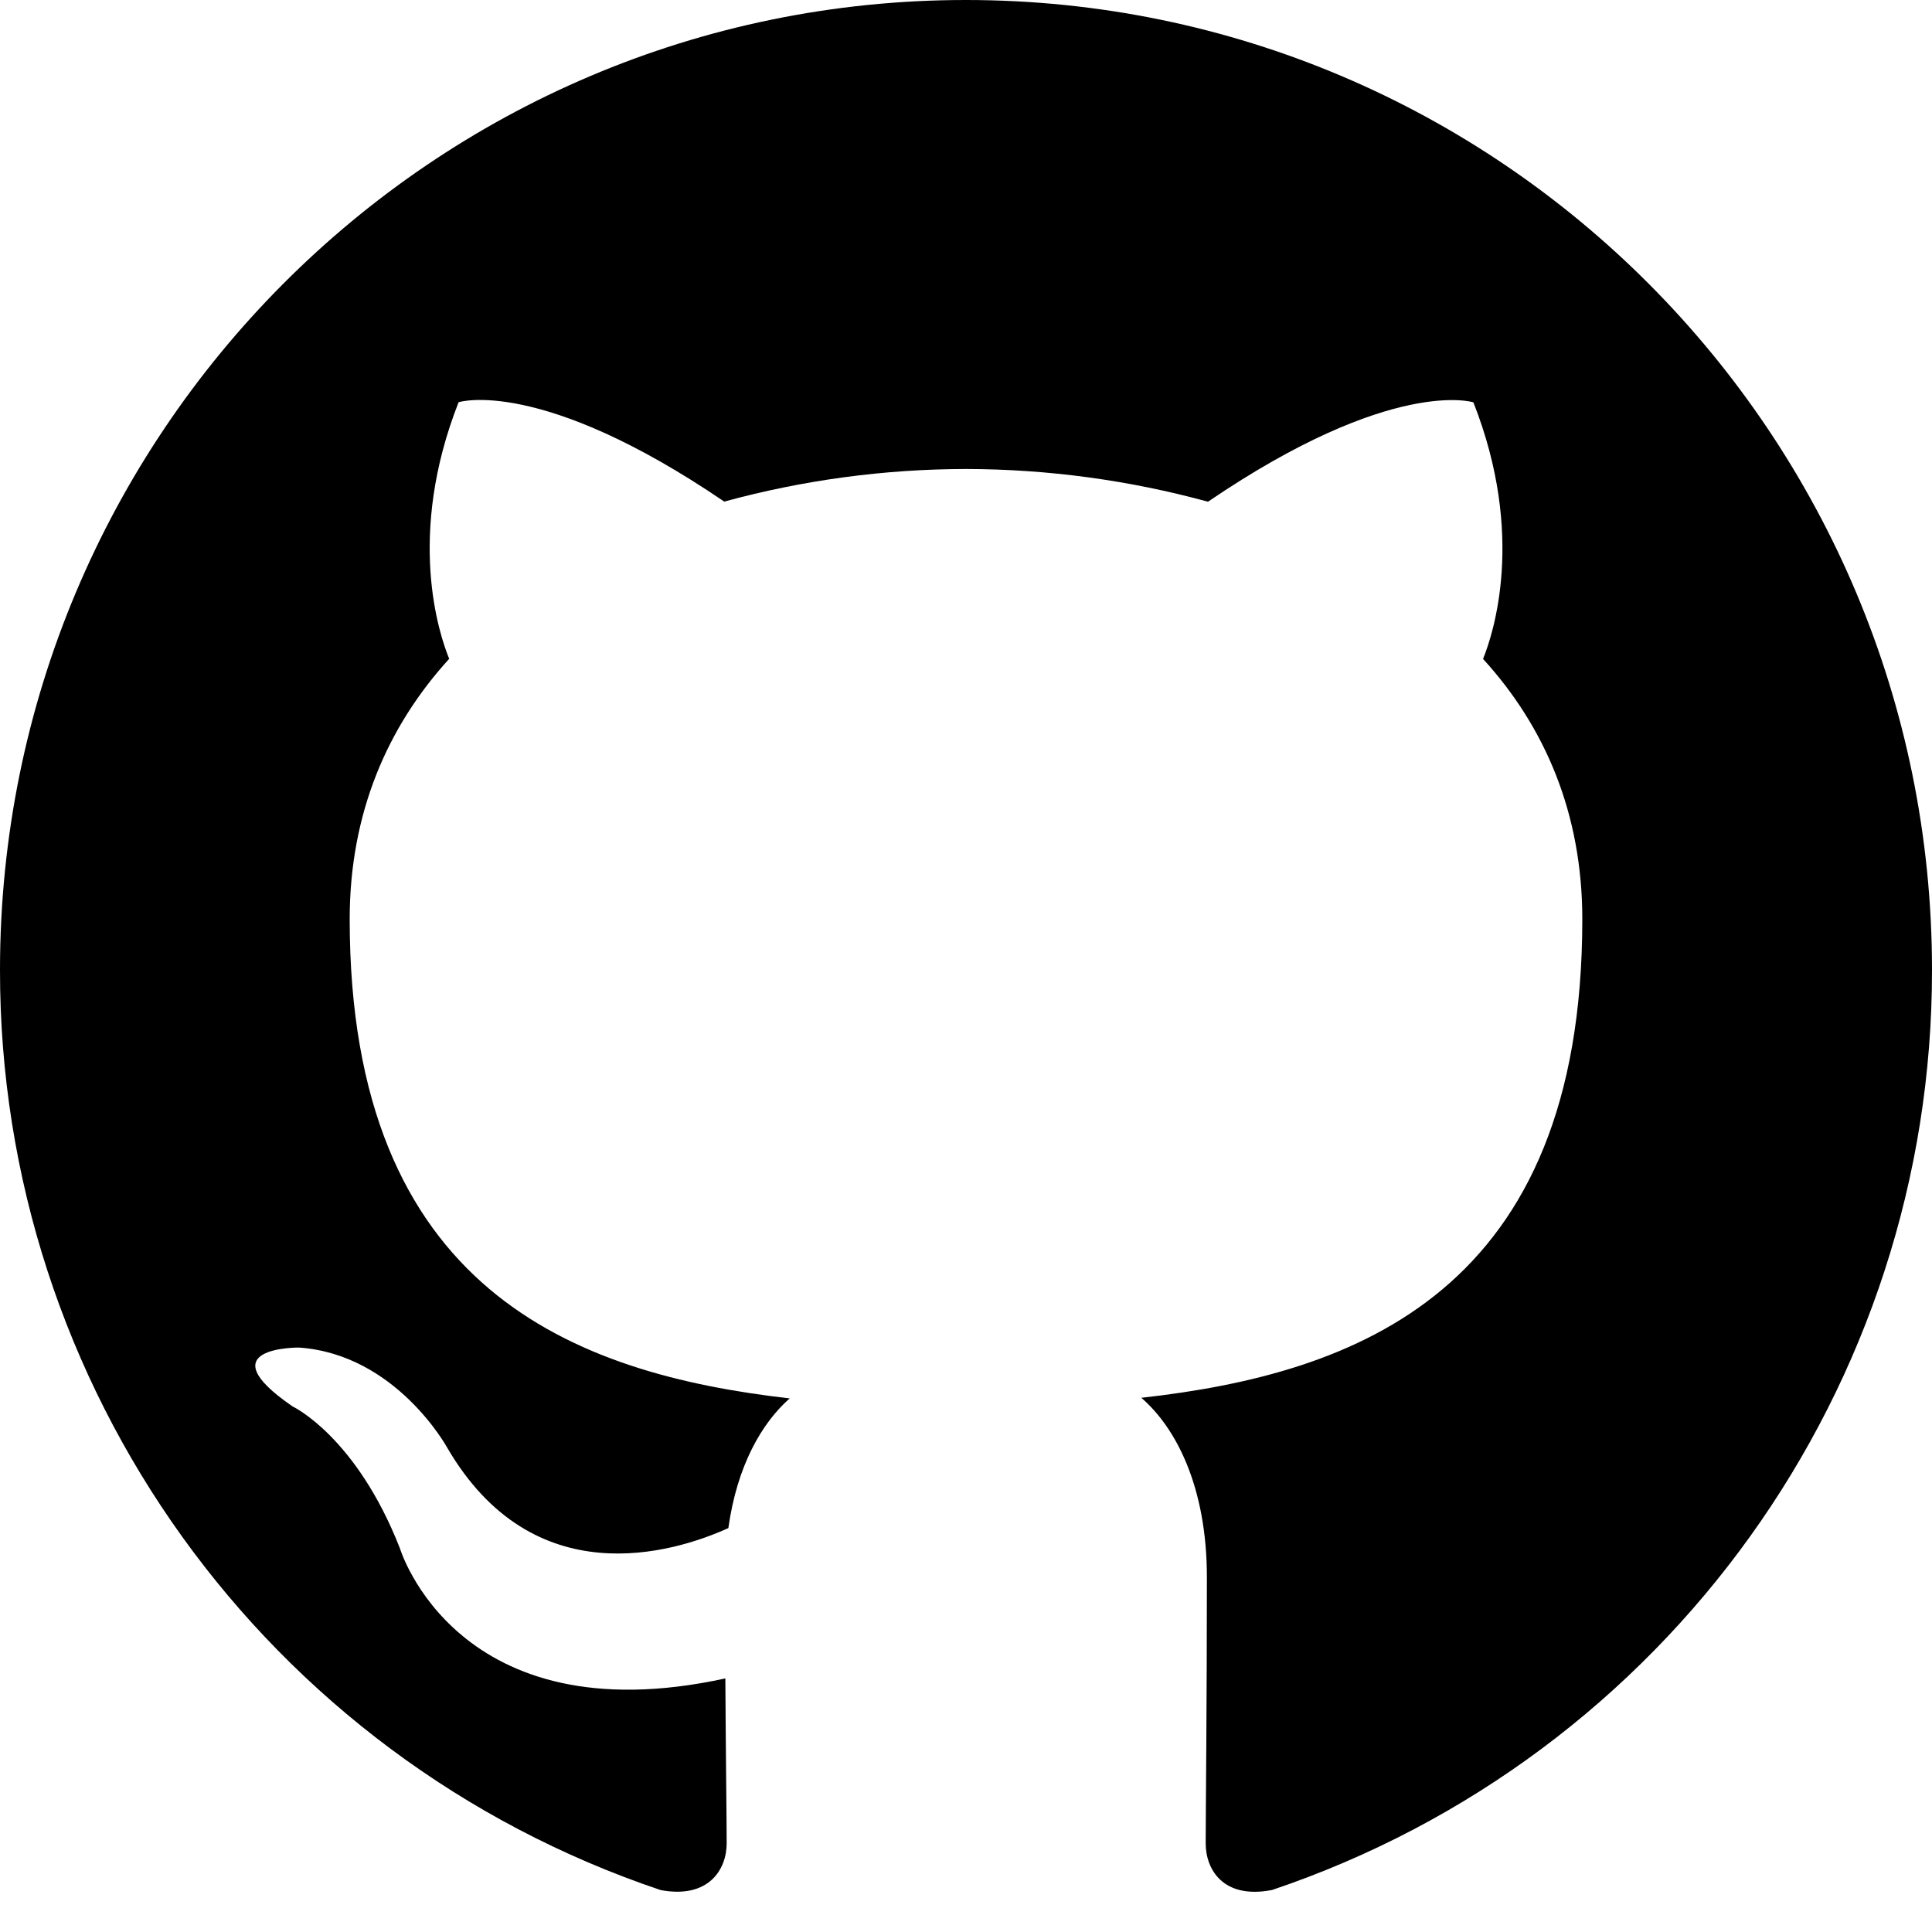
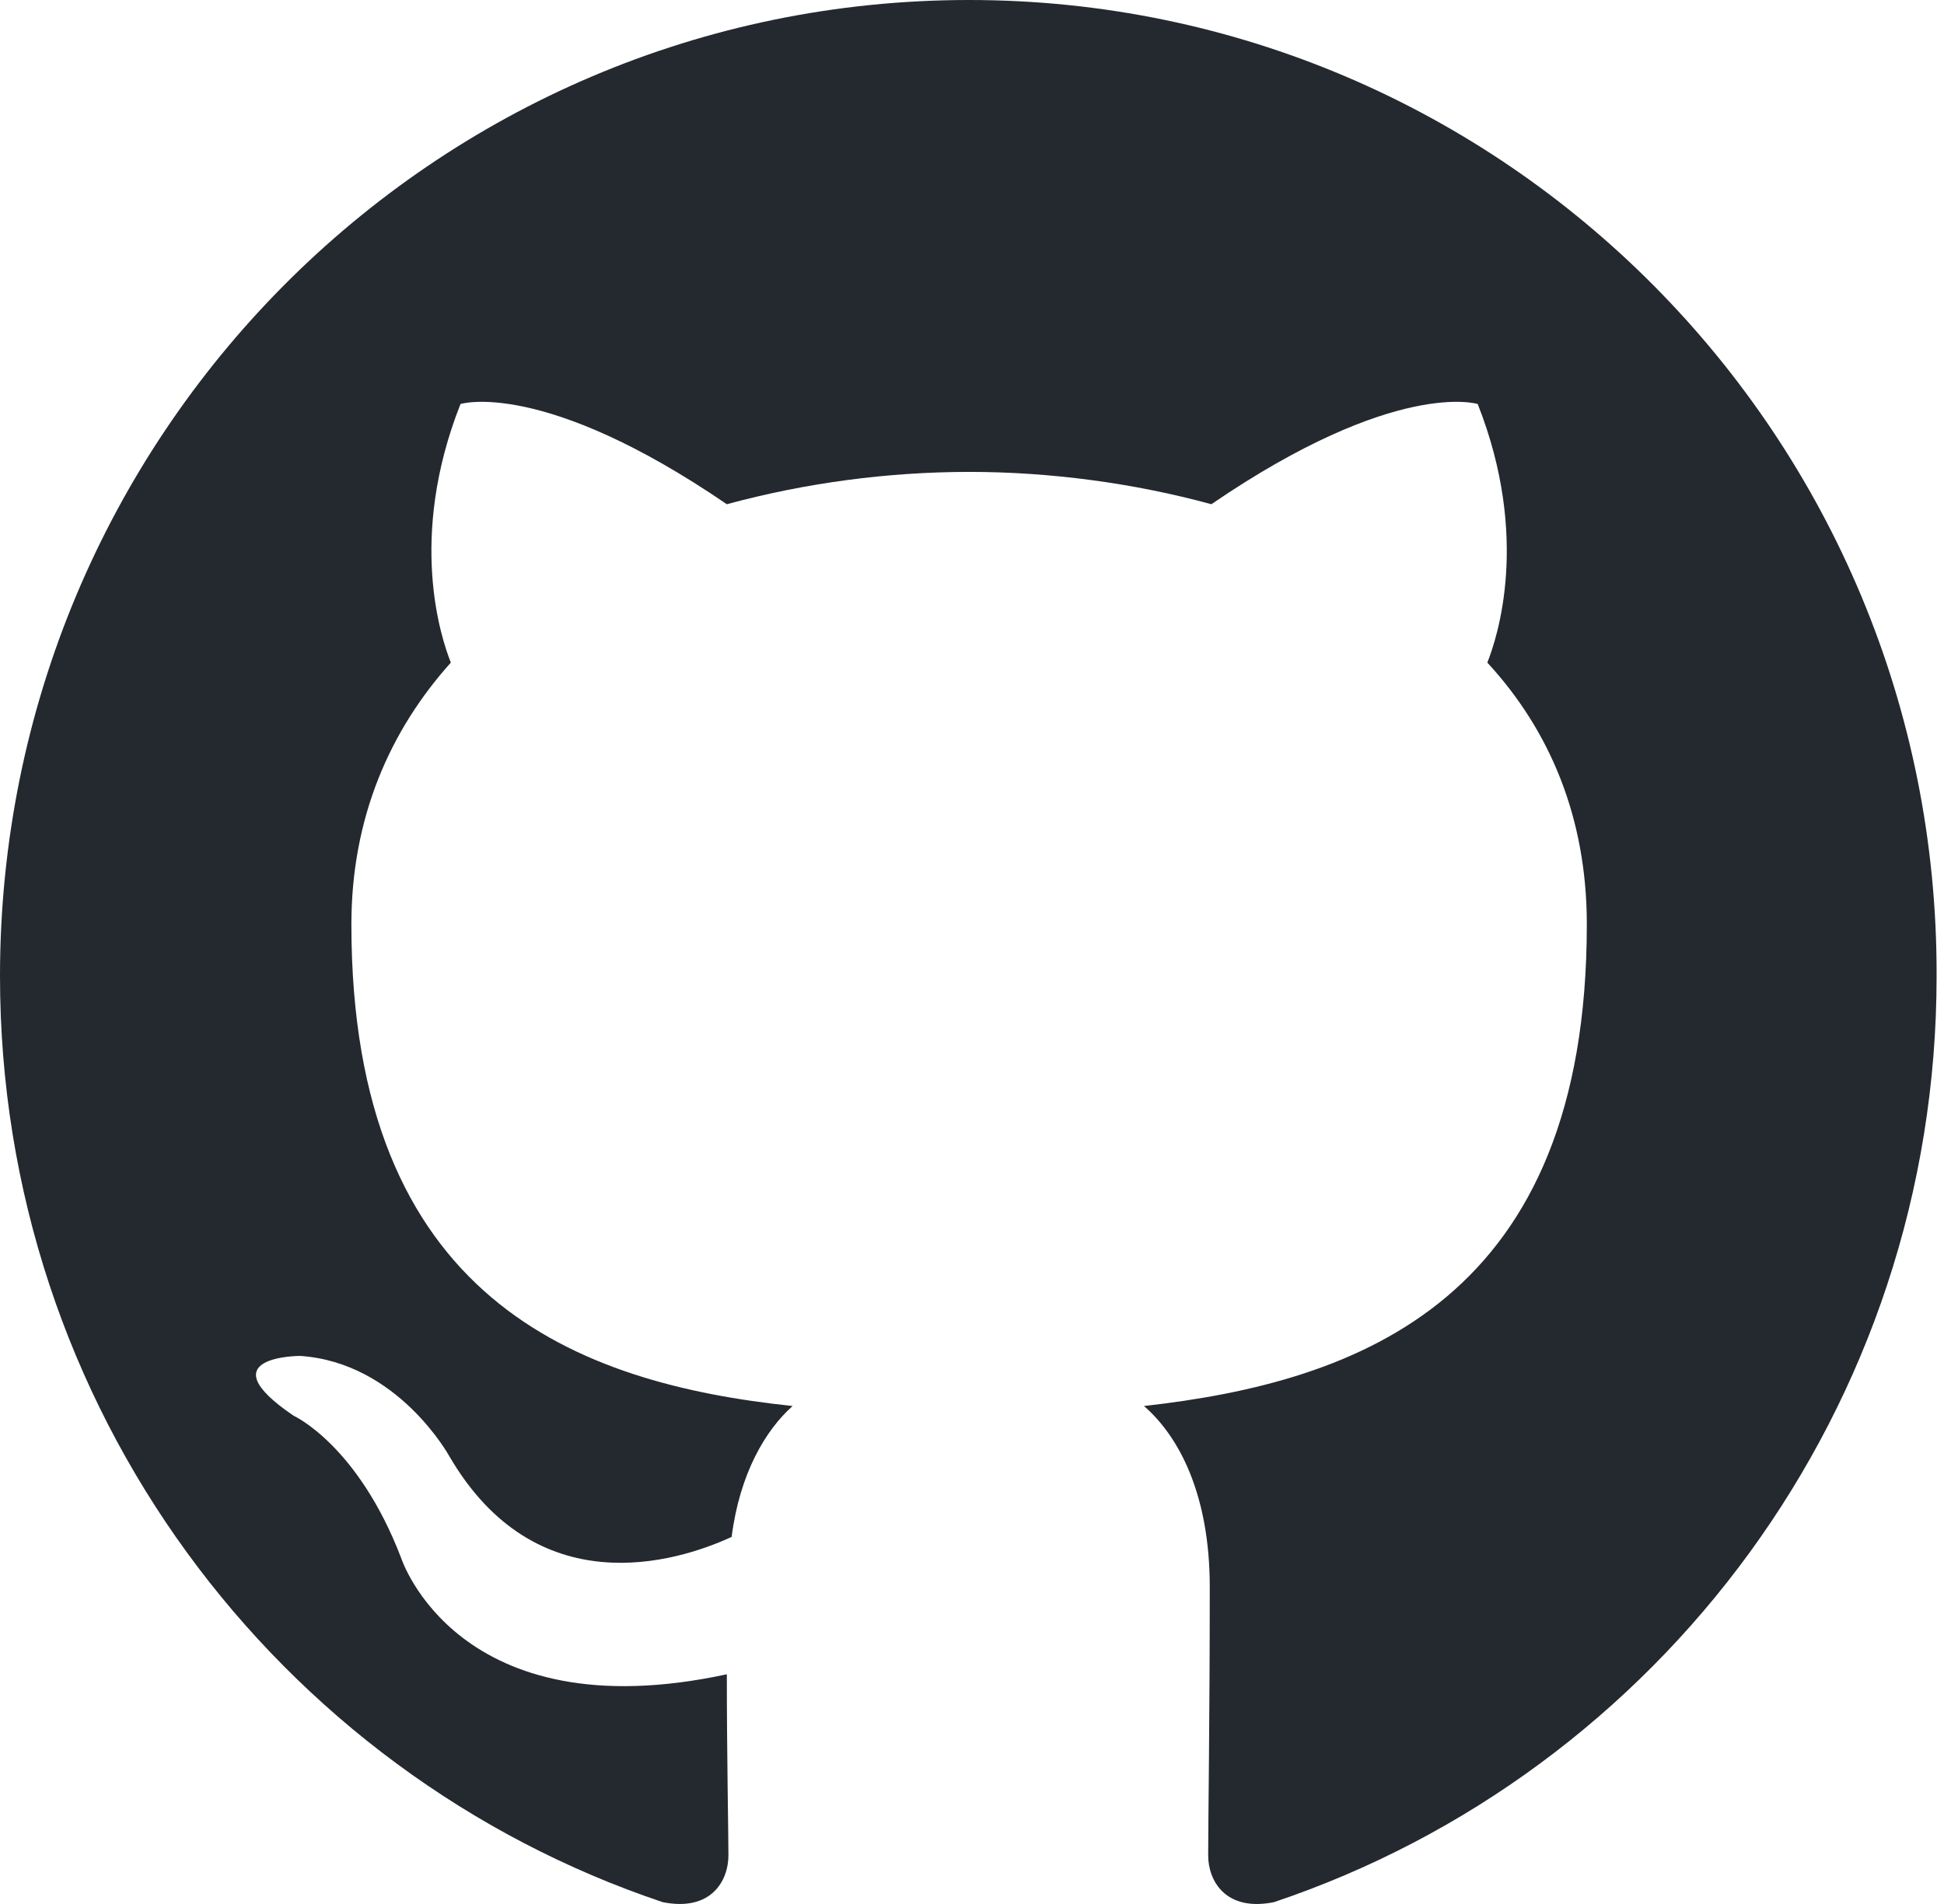
- <svg xmlns="http://www.w3.org/2000/svg" viewBox="0 0 16 16" id="github">
-   <path d="M7.999 0C3.582 0 0 3.596 0 8.032a8.031 8.031 0 0 0 5.472 7.621c.4.074.546-.174.546-.387 0-.191-.007-.696-.011-1.366-2.225.485-2.695-1.077-2.695-1.077-.363-.928-.888-1.175-.888-1.175-.727-.498.054-.488.054-.488.803.057 1.225.828 1.225.828.714 1.227 1.873.873 2.329.667.072-.519.279-.873.508-1.074-1.776-.203-3.644-.892-3.644-3.969 0-.877.312-1.594.824-2.156-.083-.203-.357-1.02.078-2.125 0 0 .672-.216 2.2.823a7.633 7.633 0 0 1 2.003-.27 7.65 7.65 0 0 1 2.003.271c1.527-1.039 2.198-.823 2.198-.823.436 1.106.162 1.922.08 2.125.513.562.822 1.279.822 2.156 0 3.085-1.87 3.764-3.652 3.963.287.248.543.738.543 1.487 0 1.074-.01 1.94-.01 2.203 0 .215.144.465.55.386A8.032 8.032 0 0 0 16 8.032C16 3.596 12.418 0 7.999 0z" />
+ <svg xmlns="http://www.w3.org/2000/svg" width="98" height="96">
+   <path fill-rule="evenodd" clip-rule="evenodd" d="M48.854 0C21.839 0 0 22 0 49.217c0 21.756 13.993 40.172 33.405 46.69 2.427.49 3.316-1.059 3.316-2.362 0-1.141-.08-5.052-.08-9.127-13.59 2.934-16.42-5.867-16.42-5.867-2.184-5.704-5.42-7.17-5.42-7.17-4.448-3.015.324-3.015.324-3.015 4.934.326 7.523 5.052 7.523 5.052 4.367 7.496 11.404 5.378 14.235 4.074.404-3.178 1.699-5.378 3.074-6.6-10.839-1.141-22.243-5.378-22.243-24.283 0-5.378 1.94-9.778 5.014-13.2-.485-1.222-2.184-6.275.486-13.038 0 0 4.125-1.304 13.426 5.052a46.97 46.97 0 0 1 12.214-1.63c4.125 0 8.33.571 12.213 1.63 9.302-6.356 13.427-5.052 13.427-5.052 2.67 6.763.97 11.816.485 13.038 3.155 3.422 5.015 7.822 5.015 13.2 0 18.905-11.404 23.06-22.324 24.283 1.78 1.548 3.316 4.481 3.316 9.126 0 6.6-.08 11.897-.08 13.526 0 1.304.89 2.853 3.316 2.364 19.412-6.52 33.405-24.935 33.405-46.691C97.707 22 75.788 0 48.854 0z" fill="#24292f" />
</svg>
